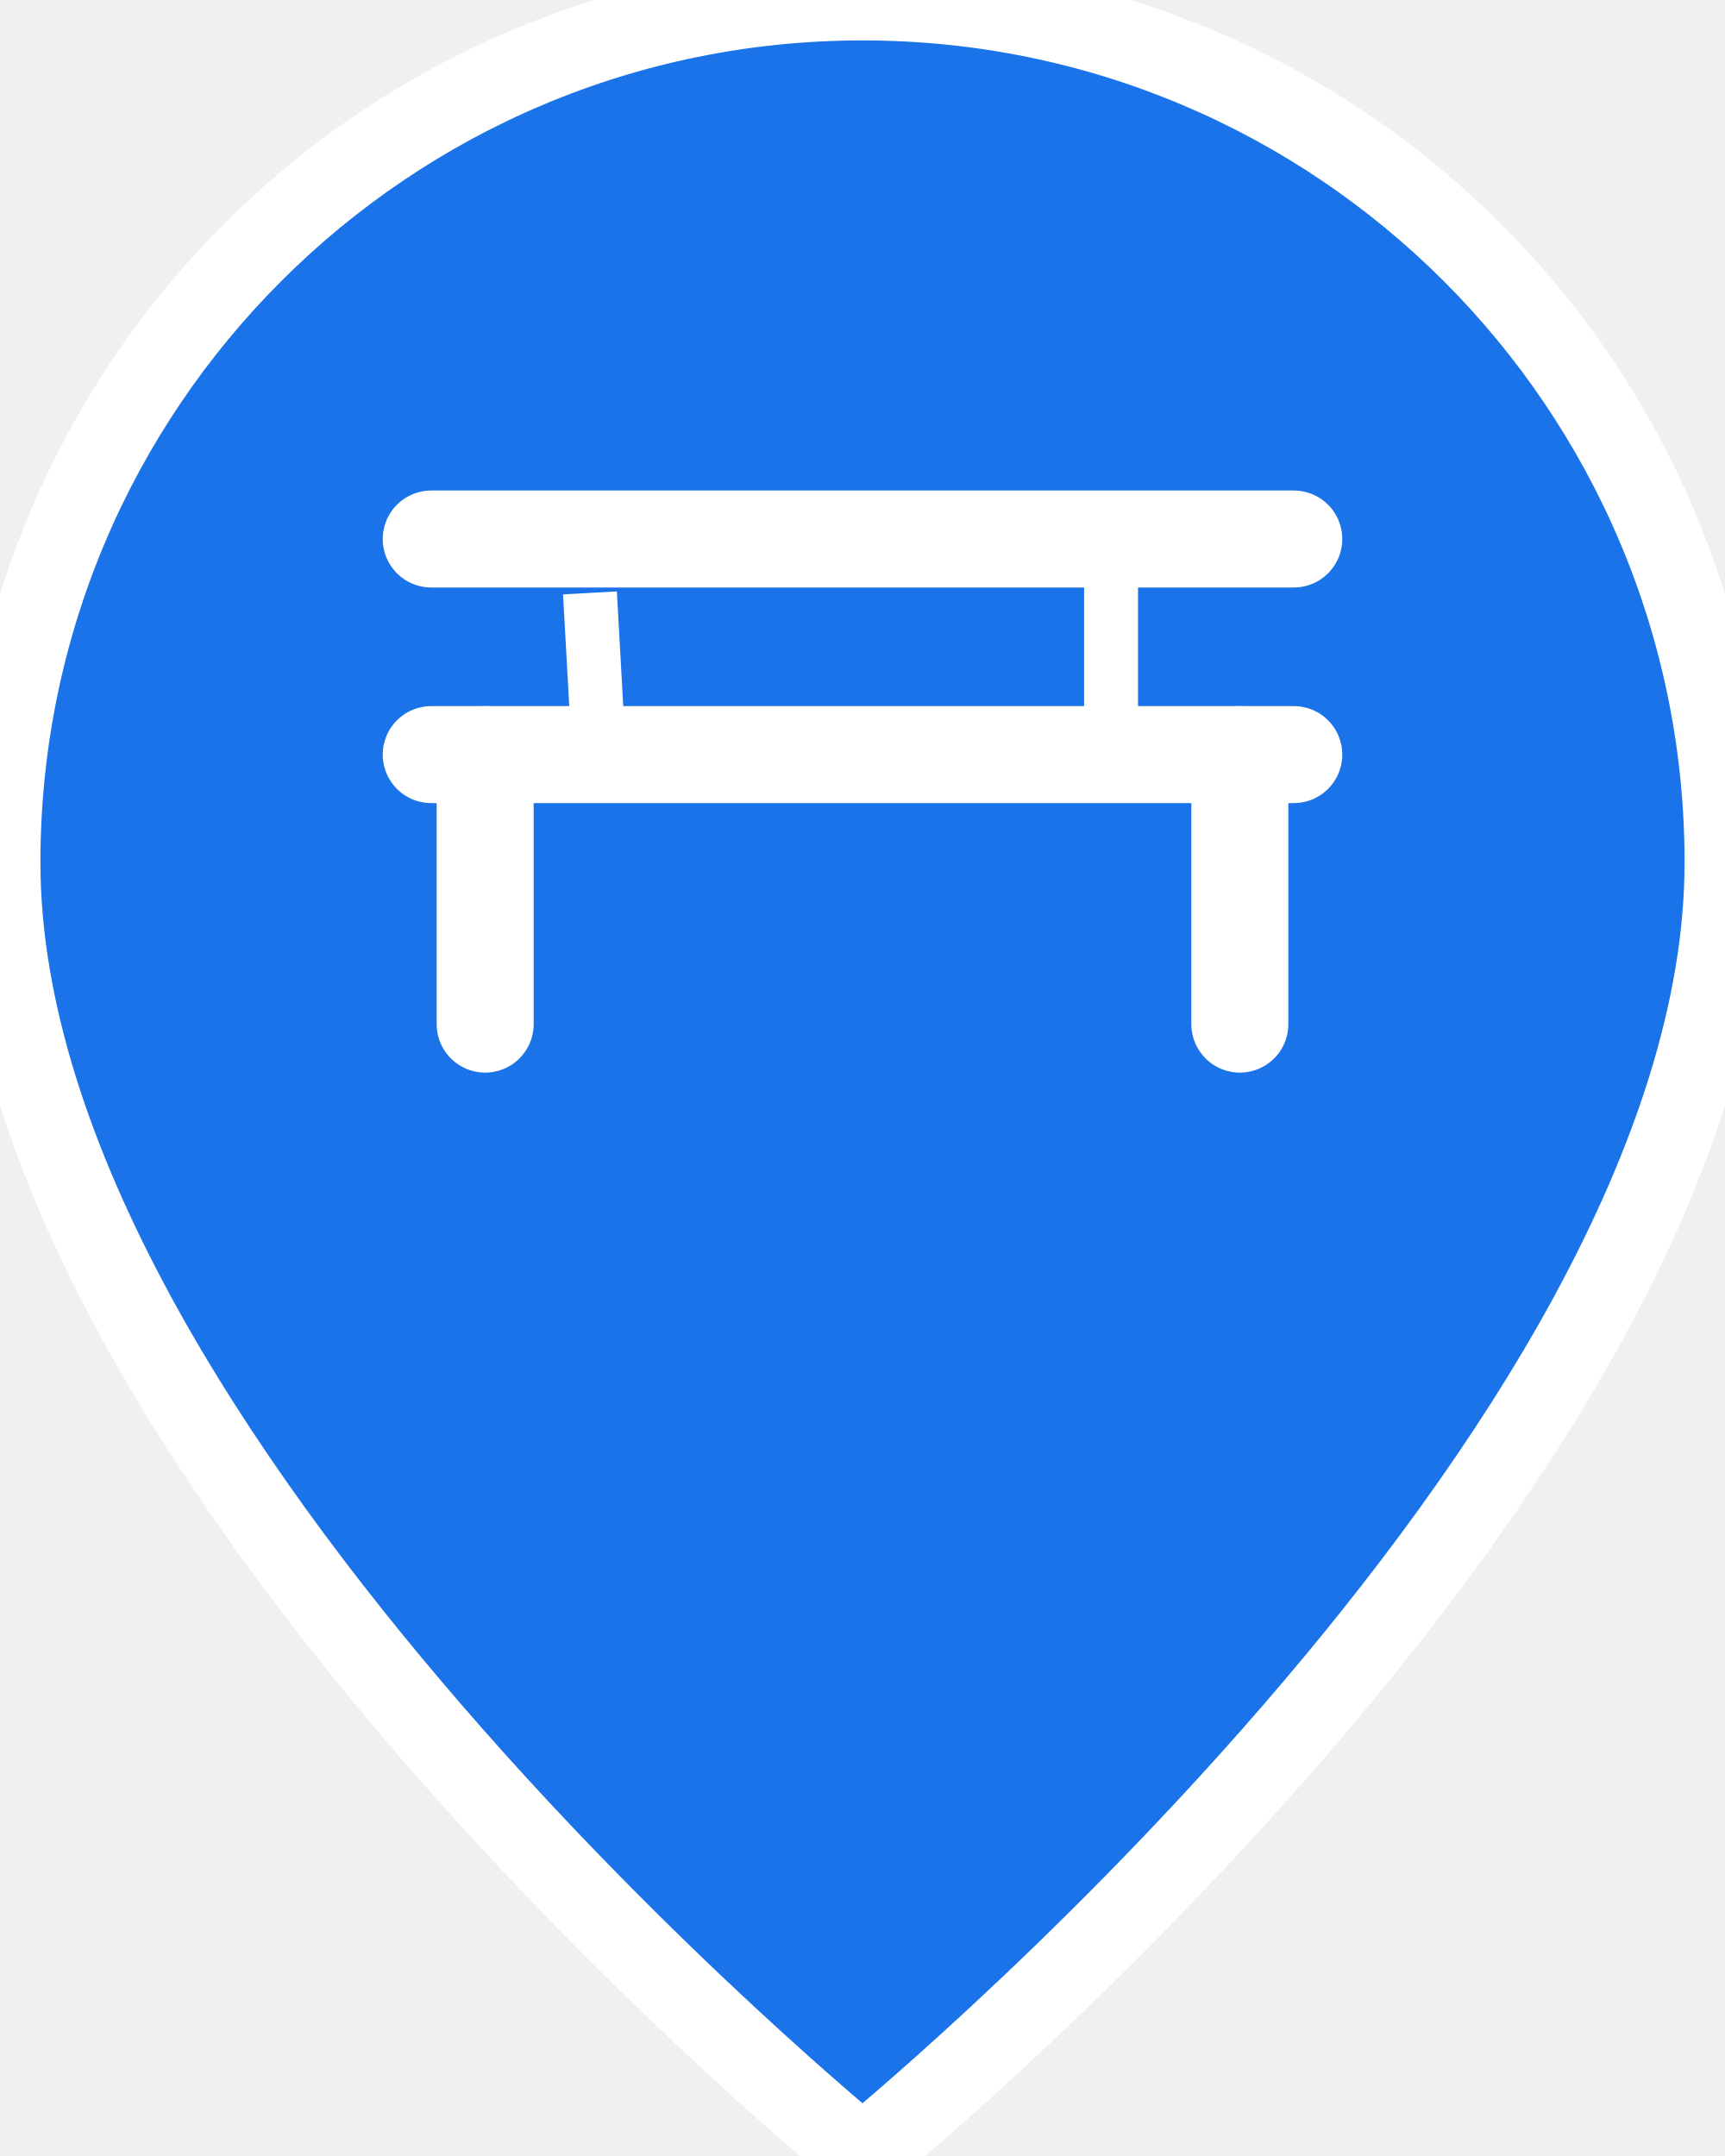
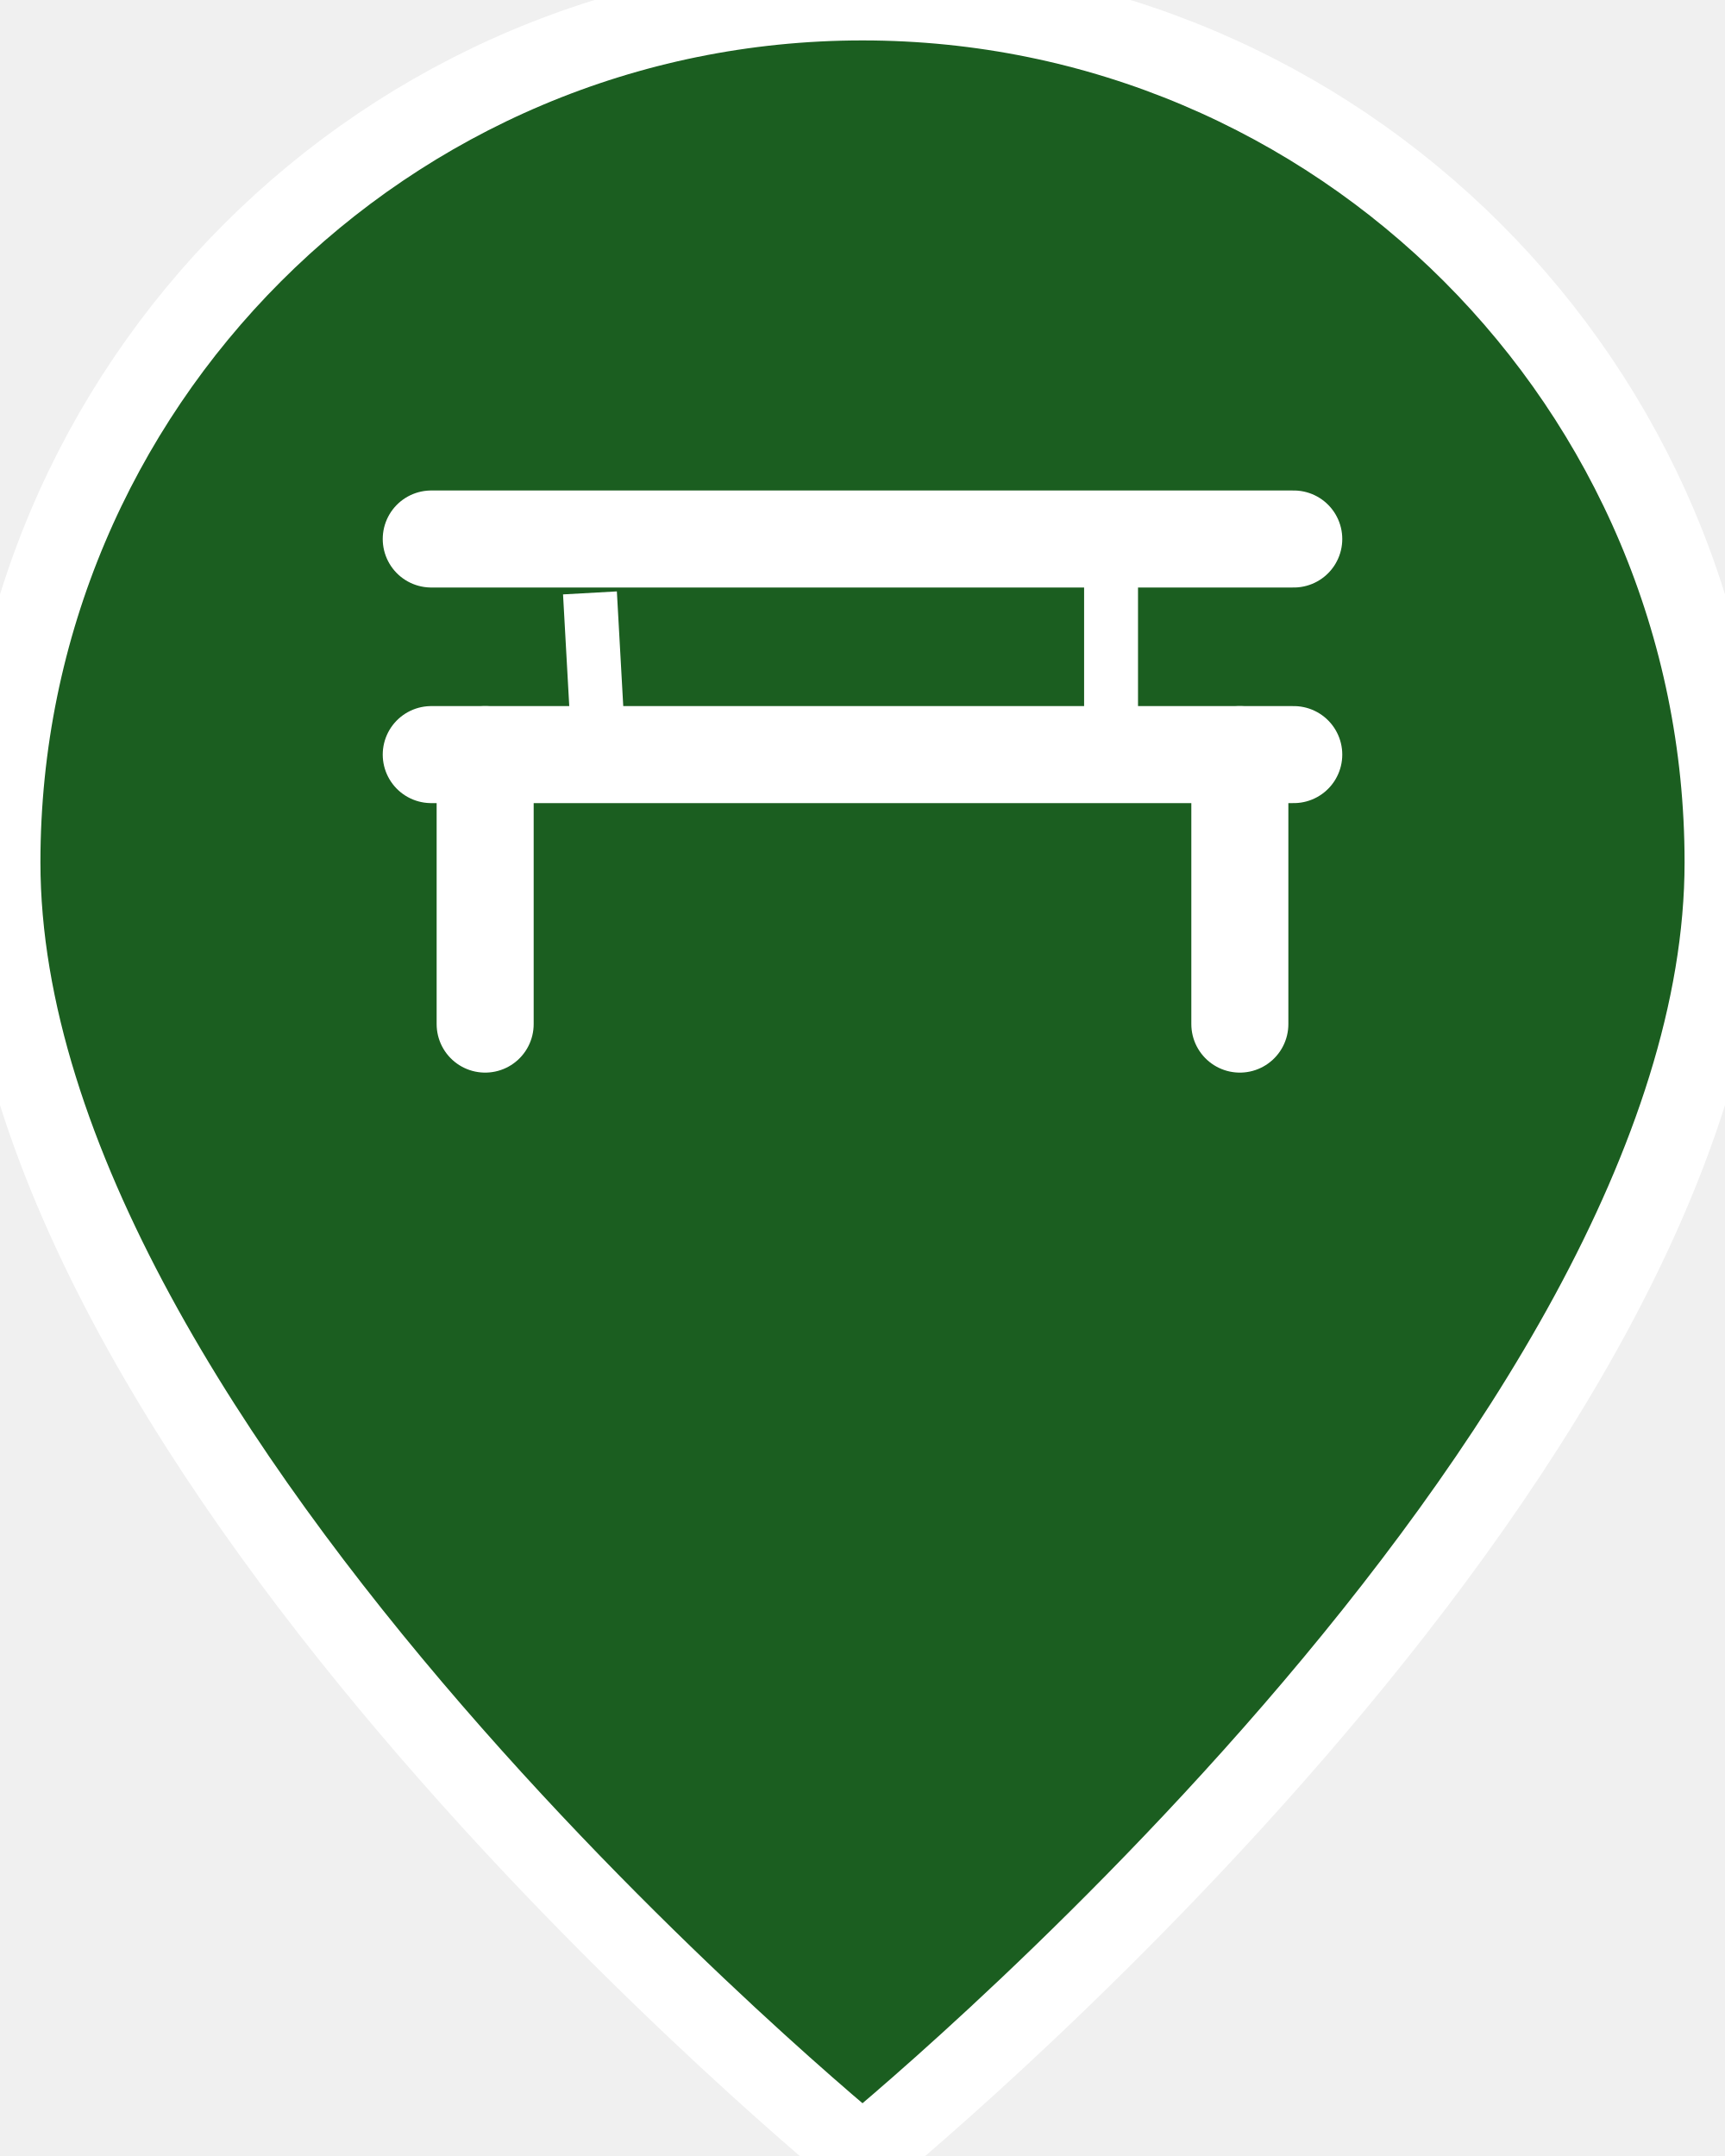
<svg xmlns="http://www.w3.org/2000/svg" width="32" height="40">
  <g>
-     <path d="m16,0c-8.837,0 -16,7.163 -16,16c0,11 16,24 16,24s16,-13 16,-24c0,-8.837 -7.163,-16 -16,-16z" fill="#1a73e8" stroke="white" stroke-width="1.5" id="svg_1" />
+     <path d="m16,0c-8.837,0 -16,7.163 -16,16c0,11 16,24 16,24s16,-13 16,-24c0,-8.837 -7.163,-16 -16,-16z" fill="#1b5e20" stroke="white" stroke-width="1.5" id="svg_1" />
    <g stroke="white" stroke-width="1.8" stroke-linecap="round" stroke-linejoin="round" fill="none" id="svg_2">
      <line x1="8" y1="10" x2="24" y2="10" id="svg_3" />
      <line x1="8" y1="14" x2="24" y2="14" id="svg_4" />
      <line x1="9" y1="14" x2="9" y2="19" id="svg_5" />
      <line x1="23" y1="14" x2="23" y2="19" id="svg_6" />
    </g>
    <line fill="none" stroke="#ffffff" x1="10.944" y1="11" x2="11.111" y2="14" id="svg_7" stroke-linejoin="undefined" stroke-linecap="undefined" />
    <line fill="none" stroke="#ffffff" x1="20.611" y1="10.333" x2="20.611" y2="14" id="svg_8" stroke-linejoin="undefined" stroke-linecap="undefined" />
  </g>
</svg>
